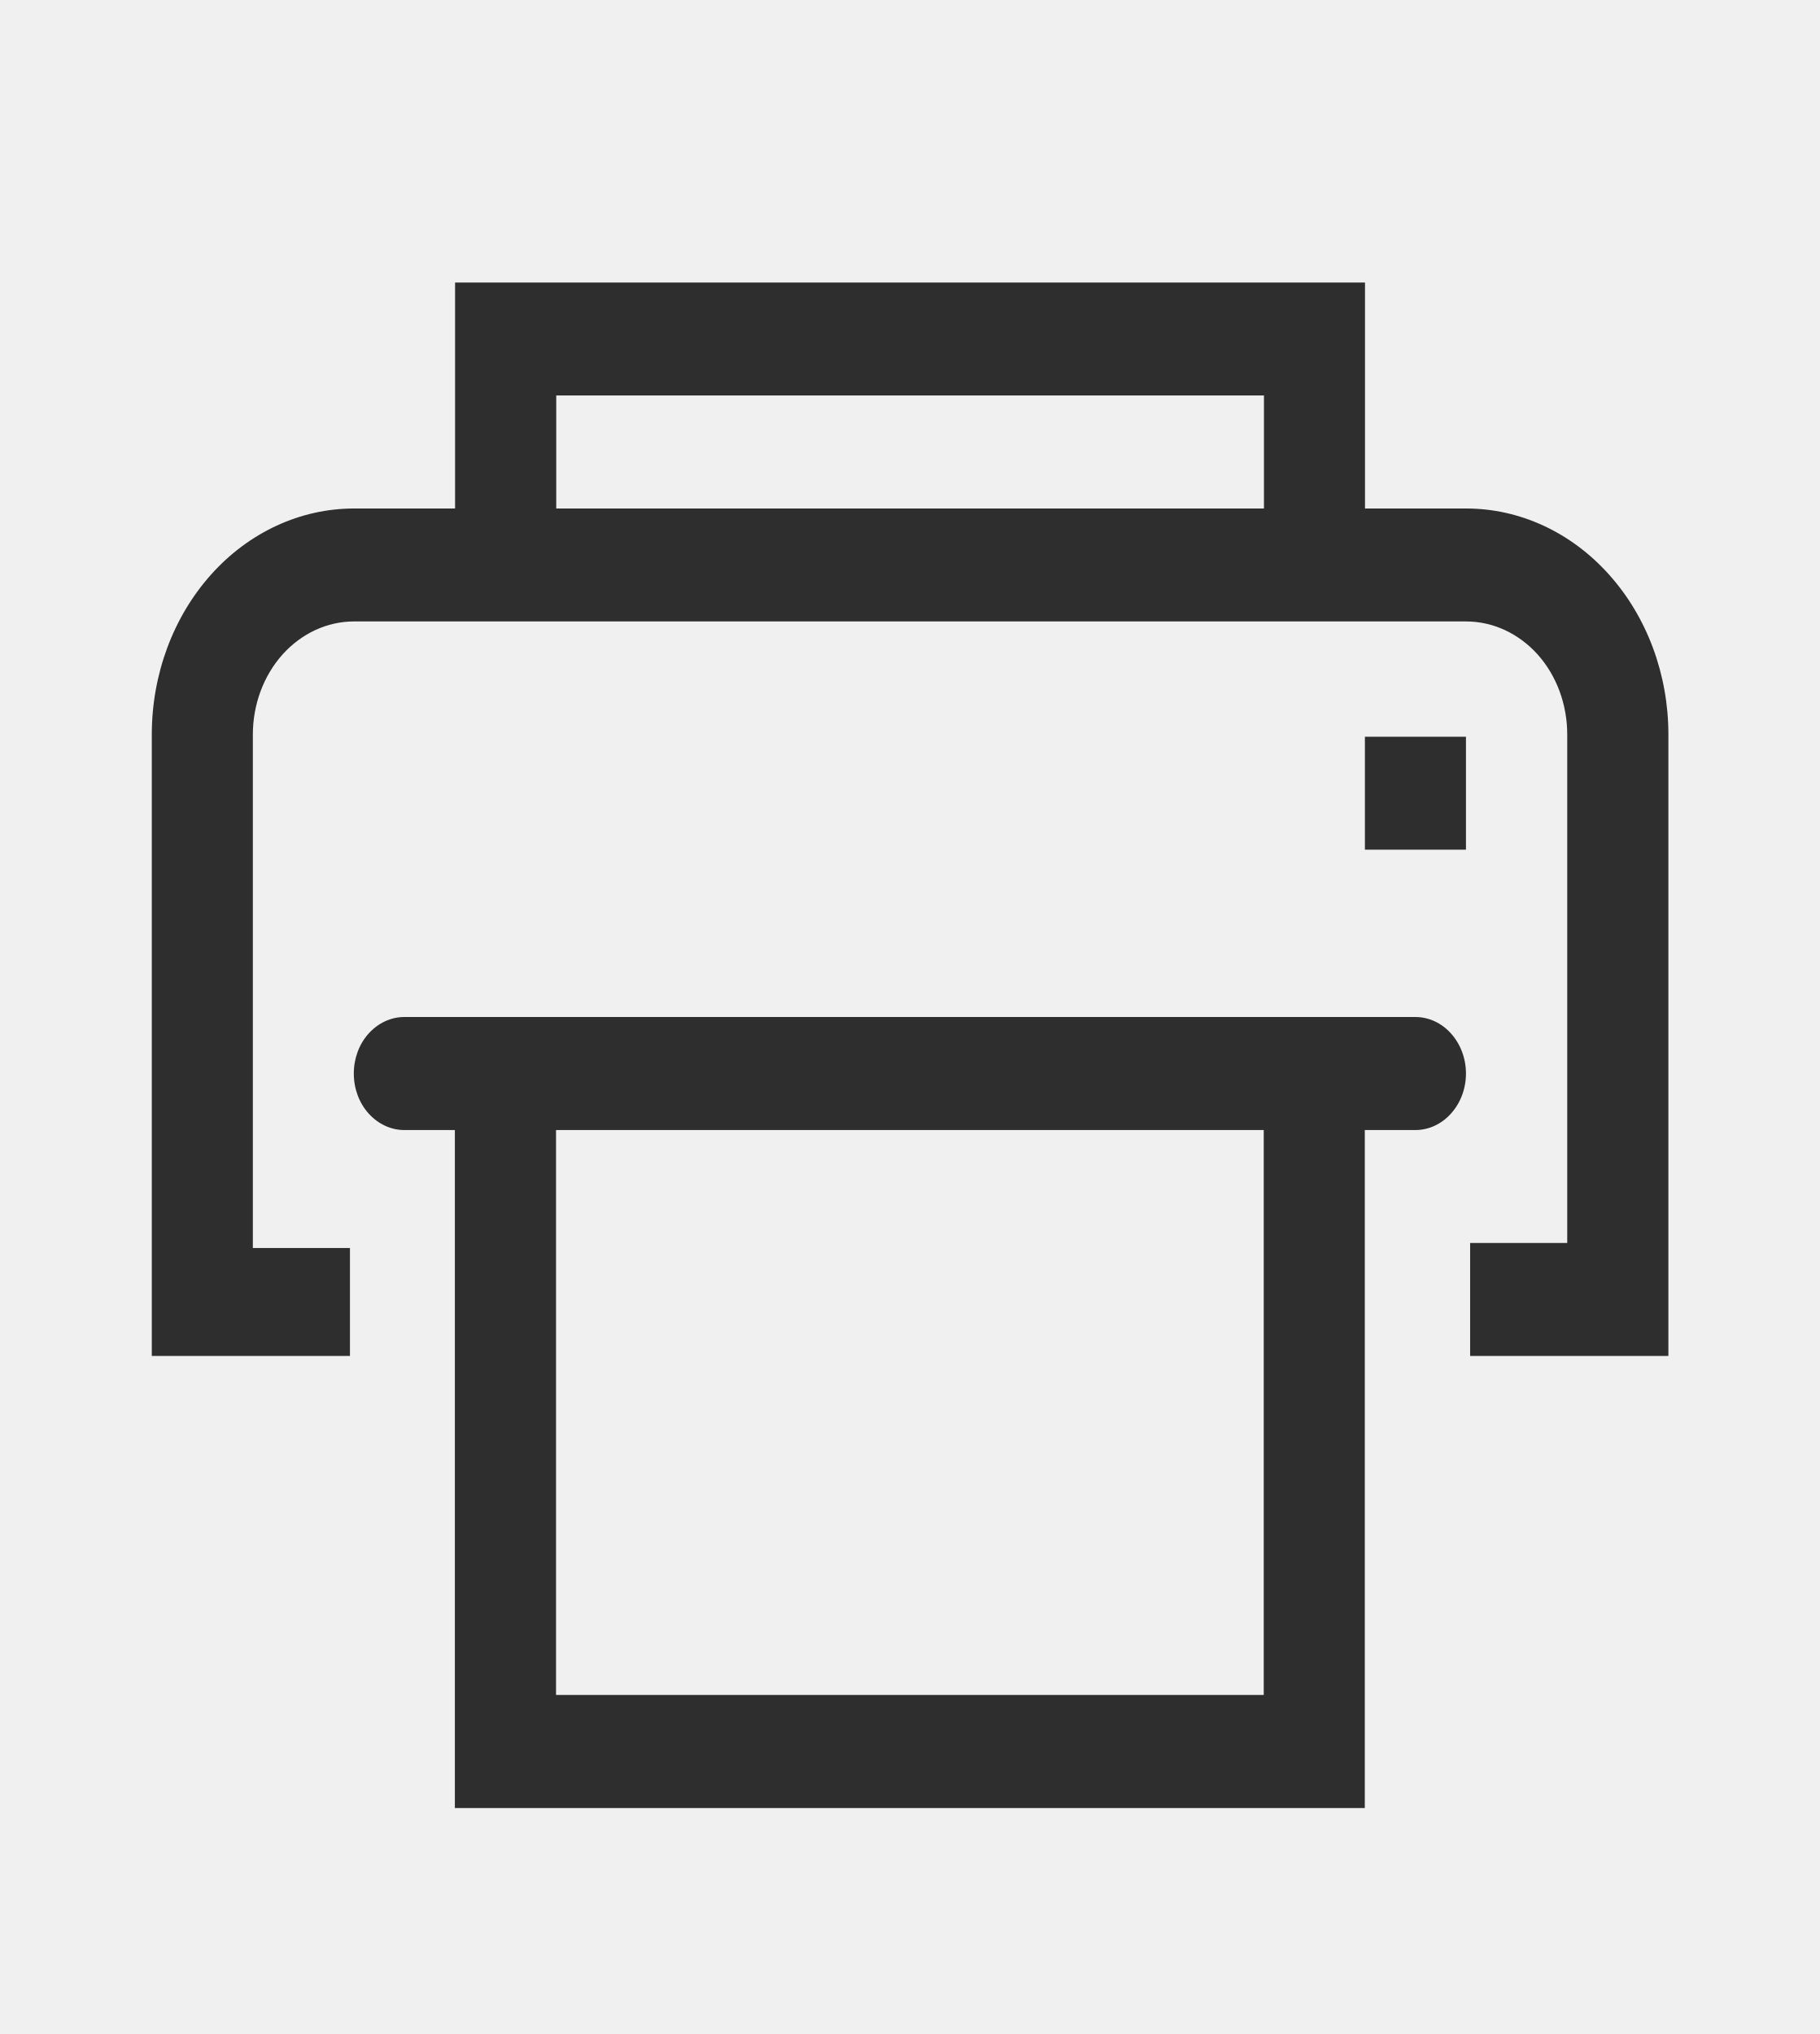
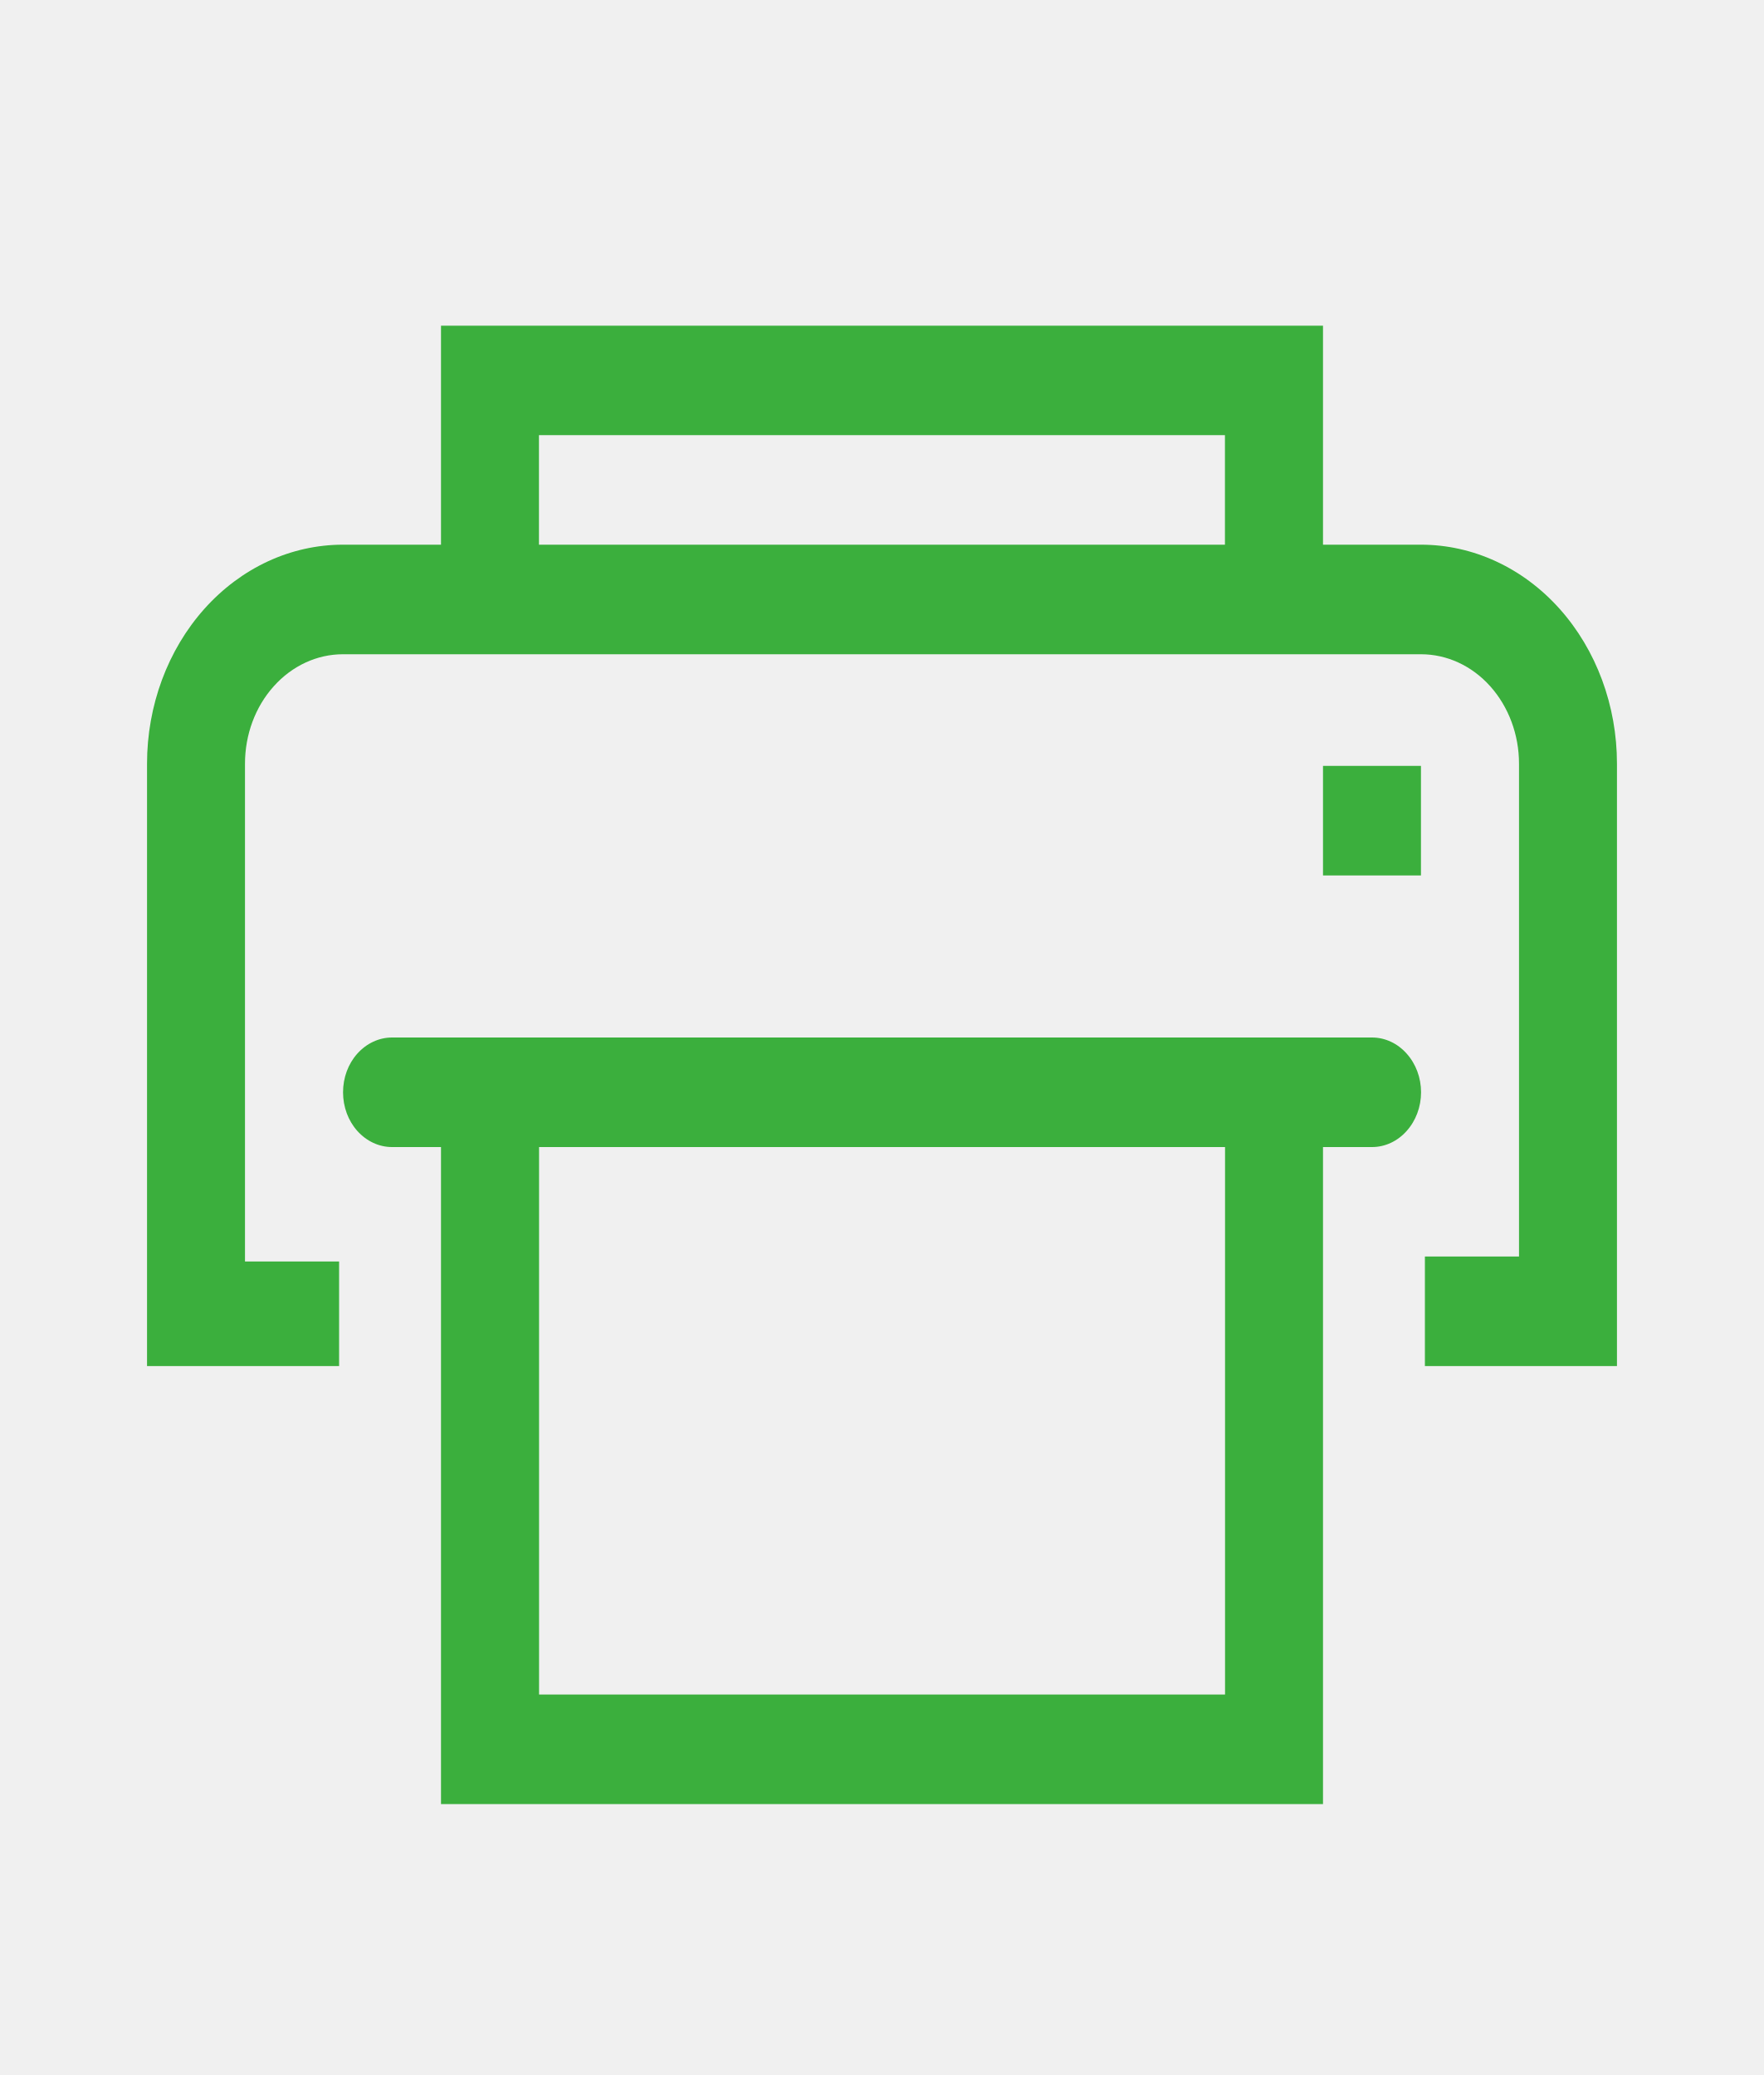
- <svg xmlns="http://www.w3.org/2000/svg" width="17" height="19" viewBox="0 0 17 19" fill="none">
-   <g clip-path="url(#clip0_393_18619)">
-     <path d="M13.696 4.75H12.751V2.639H4.251V4.75H3.307C2.806 4.75 2.325 4.972 1.971 5.368C1.617 5.764 1.418 6.301 1.418 6.861V12.666H3.269V11.658H2.362V6.861C2.362 6.581 2.462 6.312 2.639 6.114C2.816 5.917 3.056 5.805 3.307 5.805H13.696C13.946 5.805 14.187 5.917 14.364 6.114C14.541 6.312 14.64 6.581 14.64 6.861V11.611H13.733V12.666H15.585V6.861C15.585 6.301 15.386 5.764 15.031 5.368C14.677 4.972 14.197 4.75 13.696 4.75ZM11.807 4.75H5.196V3.694H11.807V4.75Z" fill="#2E2E2E" />
-     <path d="M13.221 9.5H3.777C3.652 9.5 3.532 9.556 3.443 9.655C3.354 9.754 3.305 9.888 3.305 10.028C3.305 10.168 3.354 10.302 3.443 10.401C3.532 10.5 3.652 10.556 3.777 10.556H4.249V16.889H12.749V10.556H13.221C13.347 10.556 13.467 10.5 13.555 10.401C13.644 10.302 13.694 10.168 13.694 10.028C13.694 9.888 13.644 9.754 13.555 9.655C13.467 9.556 13.347 9.5 13.221 9.5ZM11.805 15.833H5.194V10.556H11.805V15.833Z" fill="#2E2E2E" />
-     <path d="M12.75 6.882H13.694V7.937H12.75V6.882Z" fill="#2E2E2E" />
+ <svg xmlns="http://www.w3.org/2000/svg" width="17" height="20" viewBox="0 0 17 20" fill="none">
+   <g clip-path="url(#clip0_1333_23212)">
+     <path d="M13.694 5.25H12.75V3.139H4.25V5.25H3.305C2.804 5.25 2.324 5.472 1.97 5.868C1.616 6.264 1.417 6.801 1.417 7.361V13.167H3.268V12.159H2.361V7.361C2.361 7.081 2.46 6.813 2.638 6.615C2.815 6.417 3.055 6.306 3.305 6.306H13.694C13.945 6.306 14.185 6.417 14.362 6.615C14.539 6.813 14.639 7.081 14.639 7.361V12.111H13.732V13.167H15.583V7.361C15.583 6.801 15.384 6.264 15.03 5.868C14.676 5.472 14.195 5.25 13.694 5.25ZM11.805 5.25H5.194V4.194H11.805V5.25Z" fill="#3BAF3D" />
+     <path d="M13.222 10H3.778C3.653 10 3.533 10.056 3.444 10.155C3.355 10.254 3.306 10.388 3.306 10.528C3.306 10.668 3.355 10.802 3.444 10.901C3.533 11 3.653 11.056 3.778 11.056H4.25V17.389H12.75V11.056H13.222C13.348 11.056 13.468 11 13.556 10.901C13.645 10.802 13.695 10.668 13.695 10.528C13.695 10.388 13.645 10.254 13.556 10.155C13.468 10.056 13.348 10 13.222 10ZM11.806 16.333H5.195V11.056H11.806V16.333Z" fill="#3BAF3D" />
+     <path d="M12.75 7.382H13.694V8.438H12.75V7.382Z" fill="#3BAF3D" />
  </g>
  <defs>
-     <clipPath id="clip0_393_18619">
-       <rect width="17" height="19" fill="white" />
+     <clipPath id="clip0_1333_23212">
+       <rect width="17" height="19" fill="white" transform="translate(0 0.5)" />
    </clipPath>
  </defs>
</svg>
